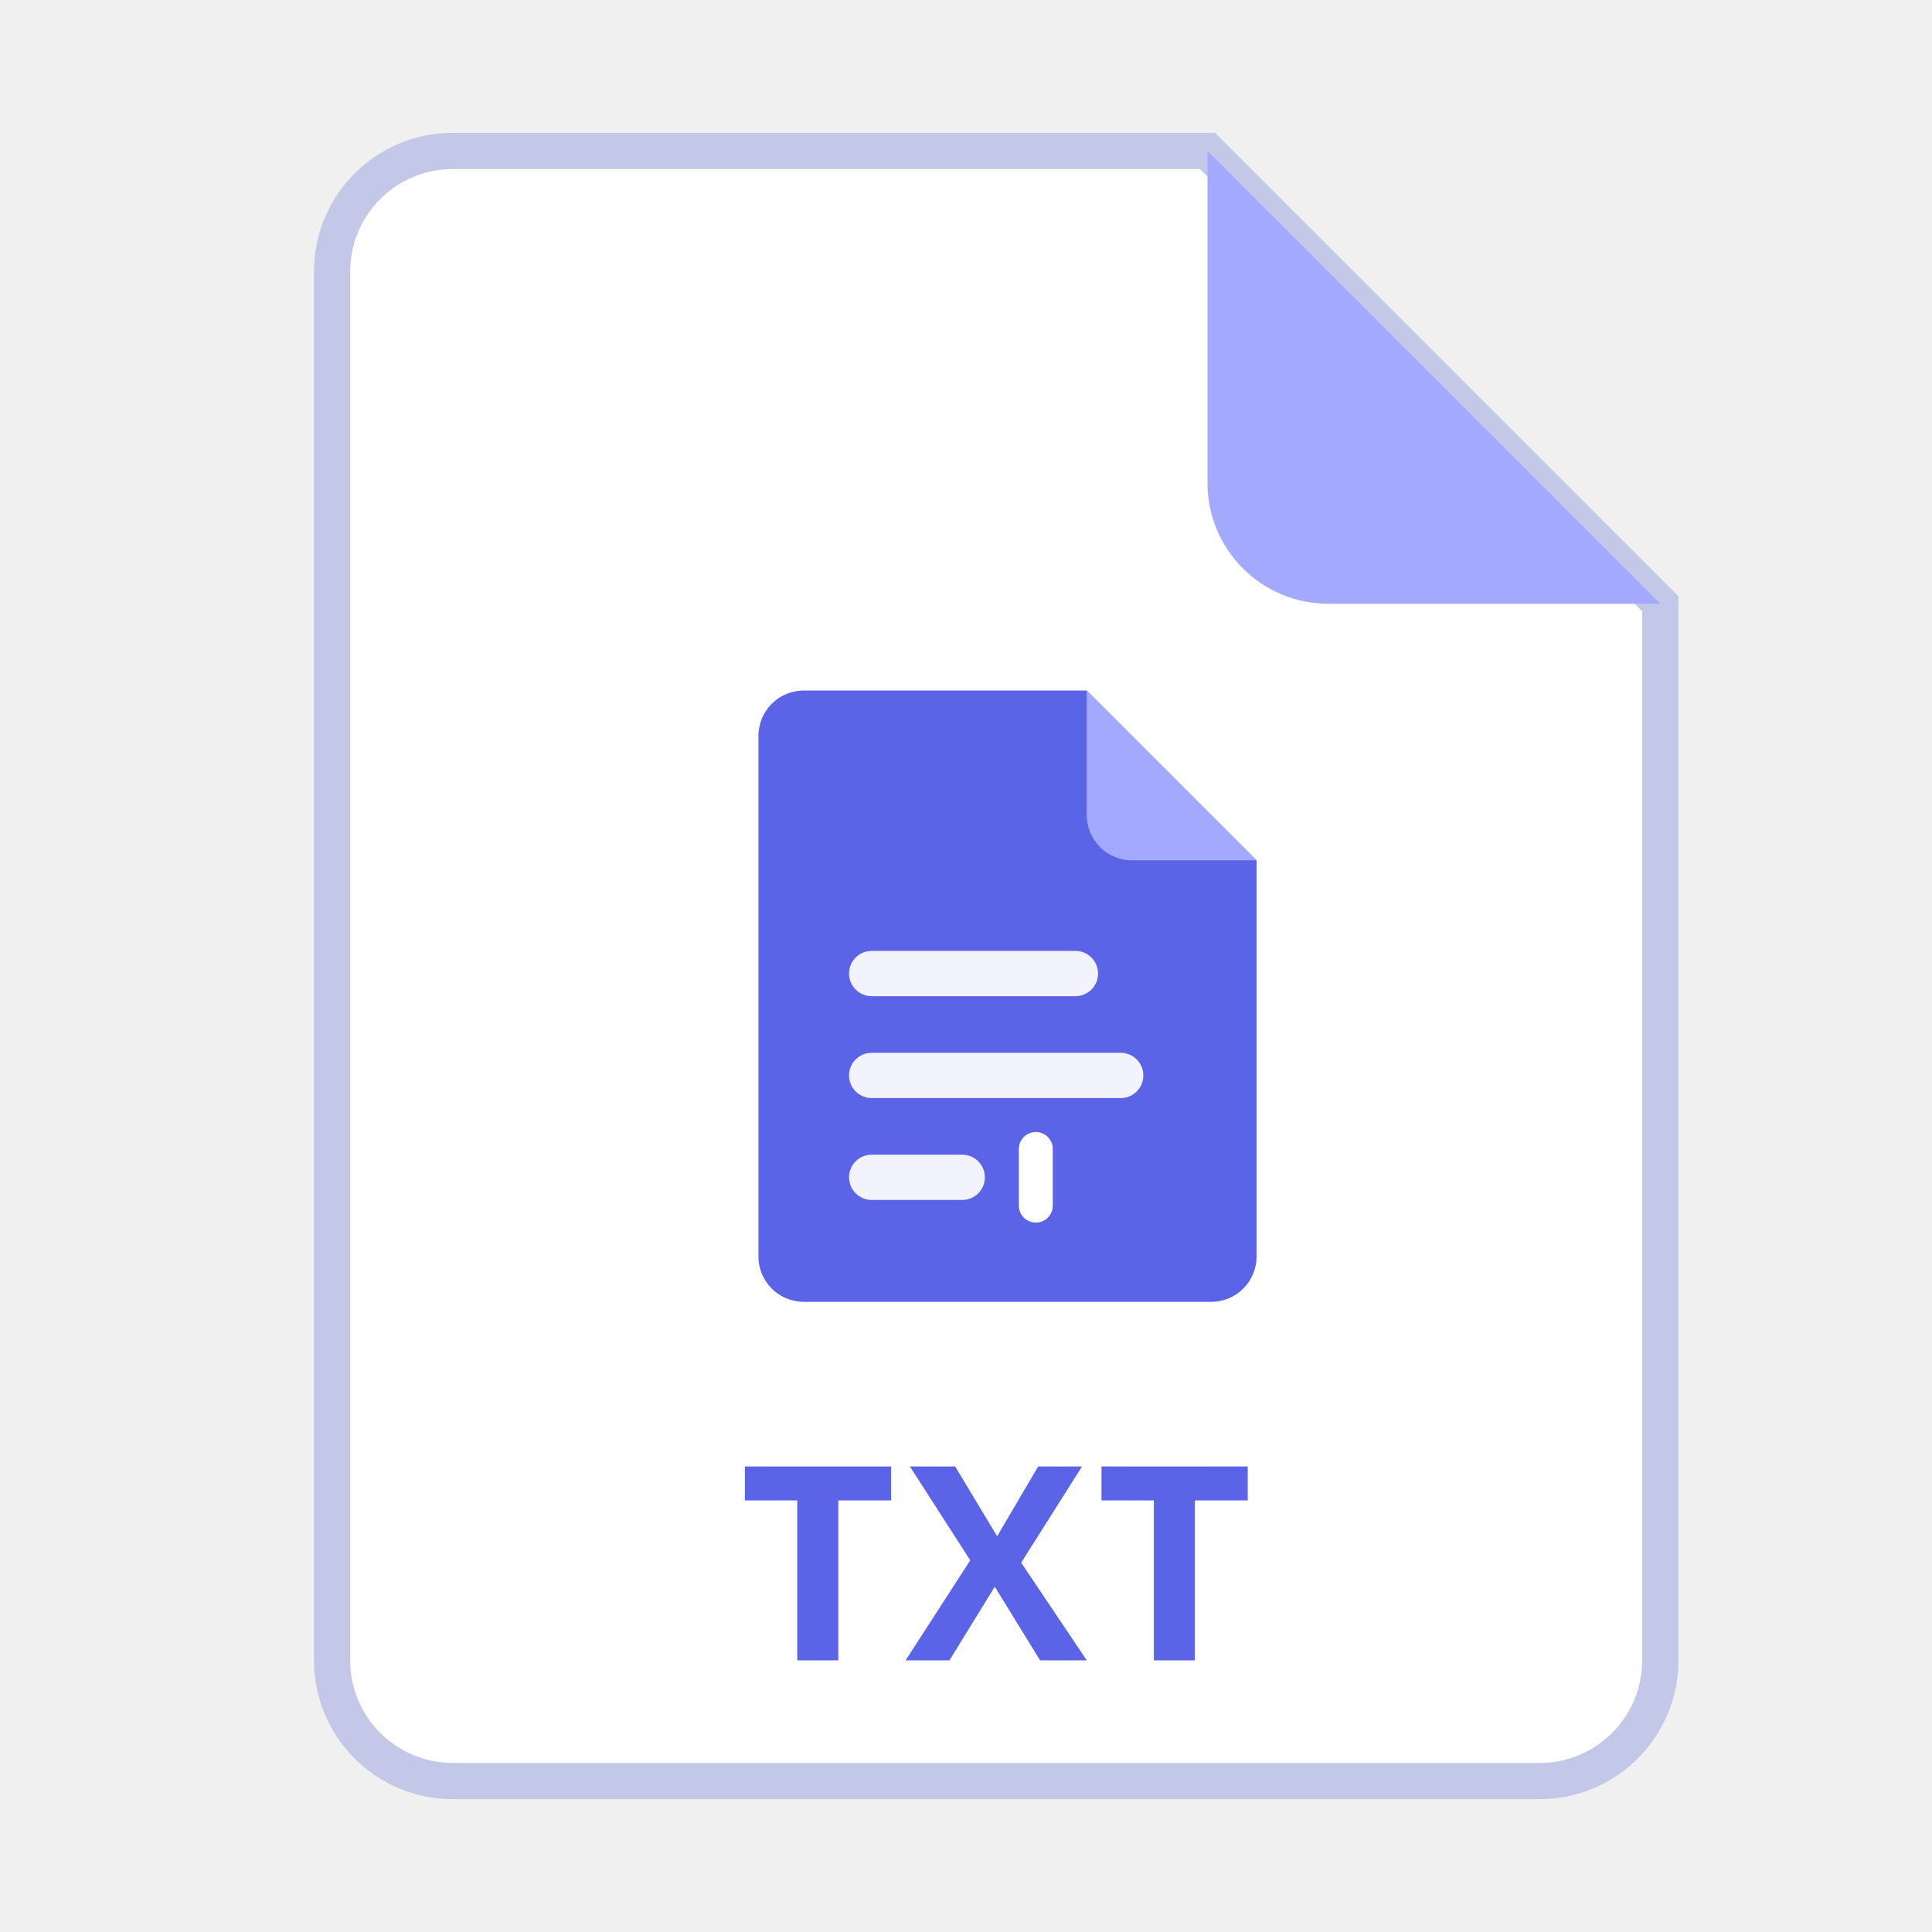
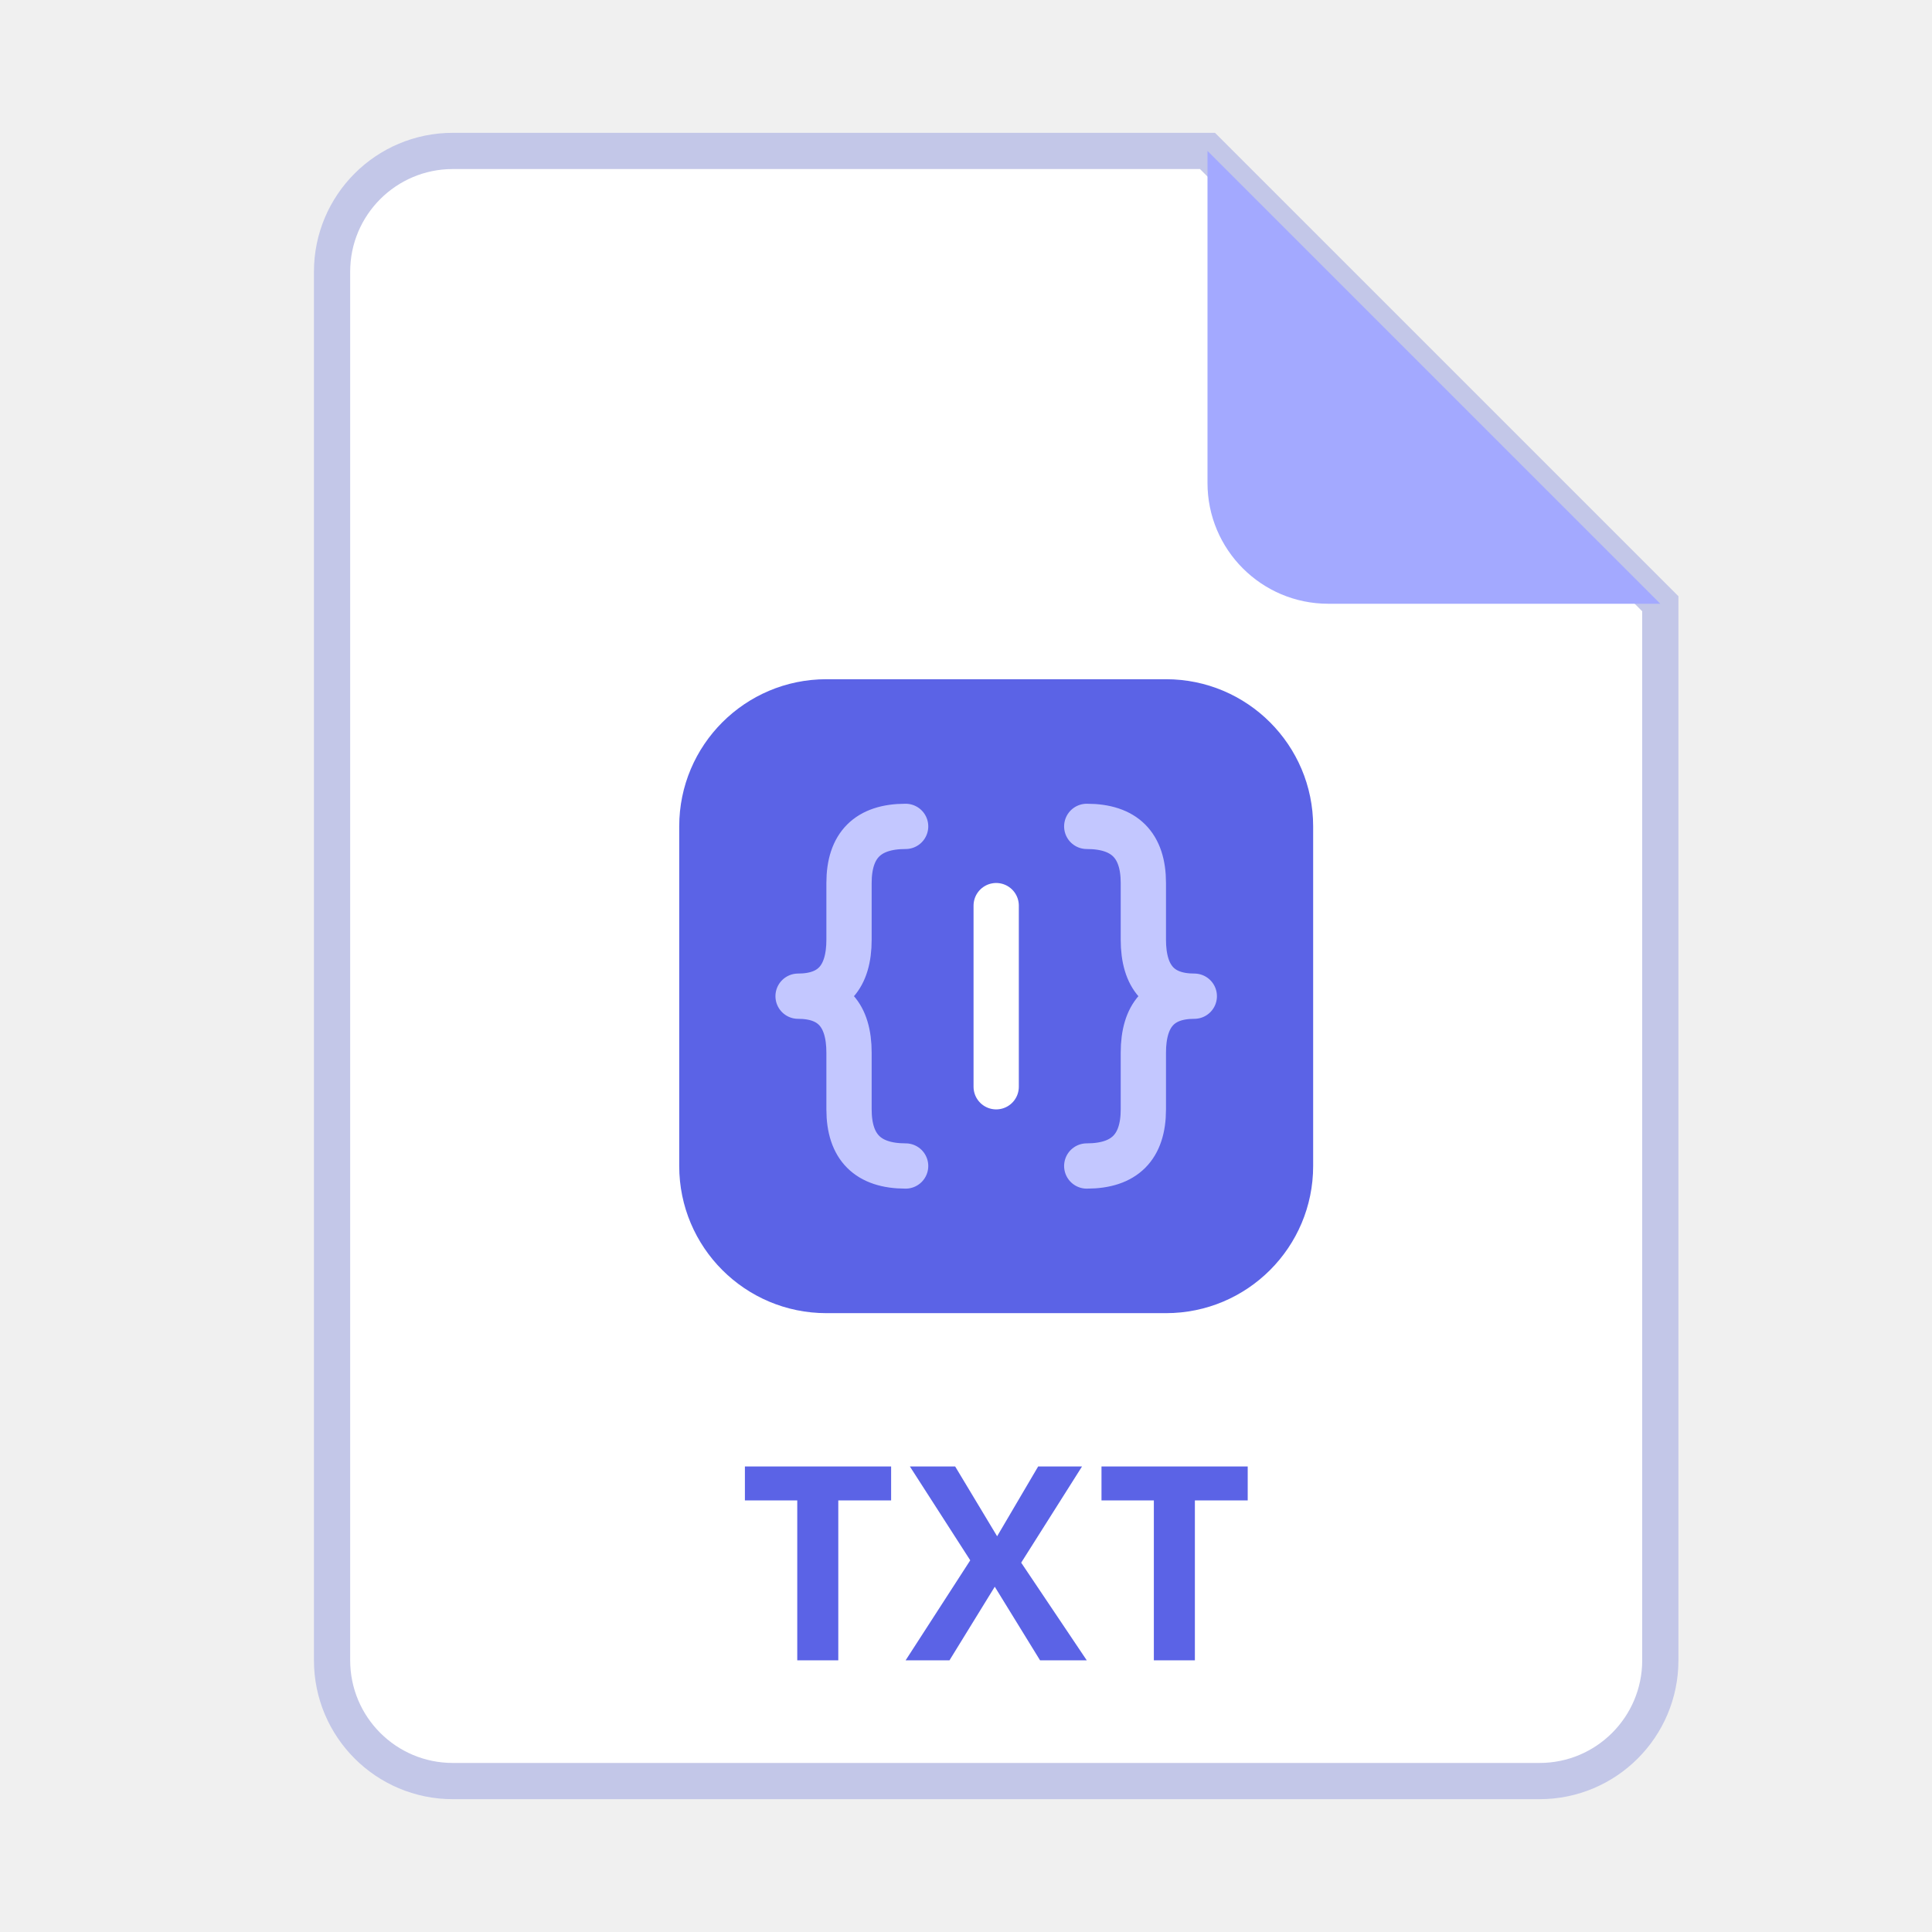
<svg xmlns="http://www.w3.org/2000/svg" width="64" height="64" viewBox="0 0 64 64">
  <path d="M15 5h25l15 15v35a4 4 0 0 1-4 4H15a4 4 0 0 1-4-4V9a4 4 0 0 1 4-4z" fill="#ffffff" stroke="#c3c7e8" stroke-width="1.2" />
  <path d="M40 5v11a4 4 0 0 0 4 4h11z" fill="#a3a9ff" />
  <g transform="translate(21 21) scale(.375)">
-     <path d="M15 5h25l15 15v35a4 4 0 0 1-4 4H15a4 4 0 0 1-4-4V9a4 4 0 0 1 4-4z" fill="#5b63e6" />
-     <path d="M40 5v11a4 4 0 0 0 4 4h11z" fill="#a3a9ff" />
-     <rect x="19" y="28" width="22" height="4" rx="2" fill="#fff" fill-opacity=".92" />
-     <rect x="19" y="37" width="26" height="4" rx="2" fill="#fff" fill-opacity=".92" />
-     <rect x="19" y="46" width="12" height="4" rx="2" fill="#fff" fill-opacity=".92" />
-     <rect x="34" y="44" width="3" height="8" rx="1.5" fill="#fff" />
+     <rect x="4" y="4" width="56" height="56" rx="13" fill="#5b63e6" />
+     <g fill="none" stroke-linecap="round" stroke-linejoin="round" stroke-width="4">
+       <path d="M24 17q-5 0-5 5v5q0 5-4.5 5q4.5 0 4.5 5v5q0 5 5 5" stroke="#c3c7ff" />
+       <path d="M40 17q5 0 5 5v5q0 5 4.5 5q-4.5 0-4.5 5v5q0 5-5 5" stroke="#c3c7ff" />
+       <path d="M32 24v16" stroke="#ffffff" />
+     </g>
  </g>
  <text x="33" y="55" text-anchor="middle" font-family="Geist" font-weight="600" font-size="9" letter-spacing=".3" fill="#5b63e6">TXT</text>
</svg>
